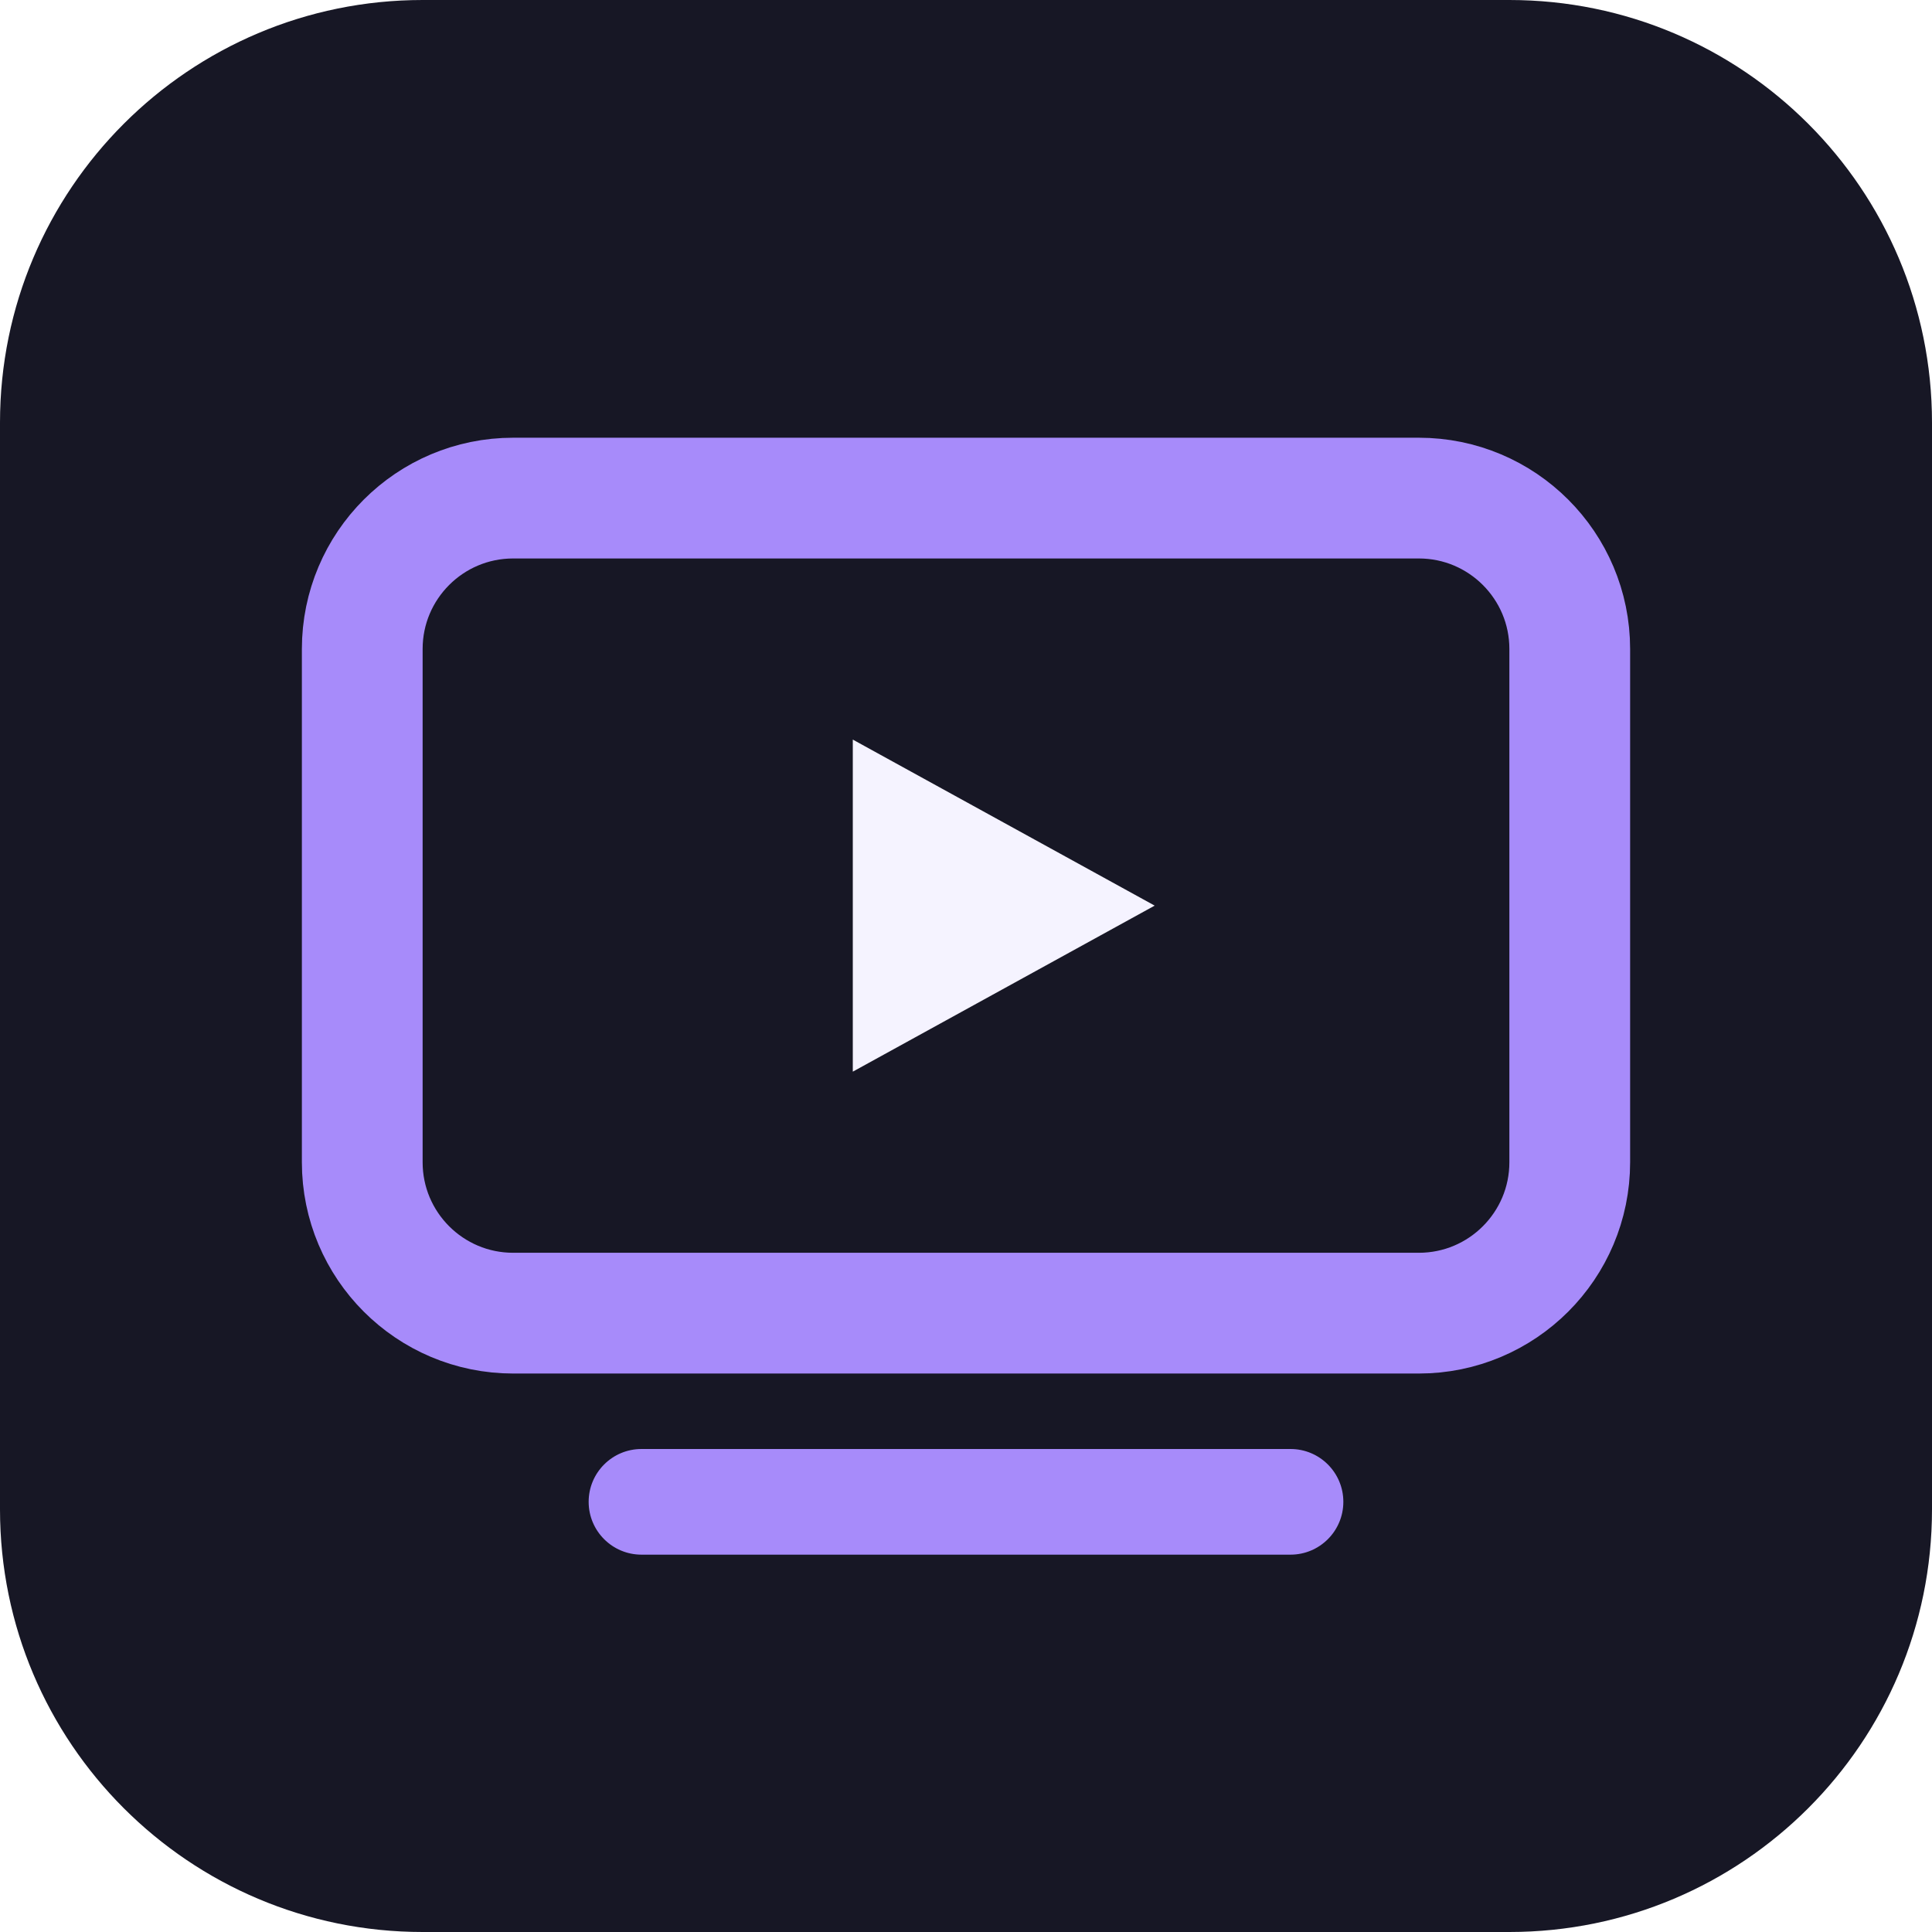
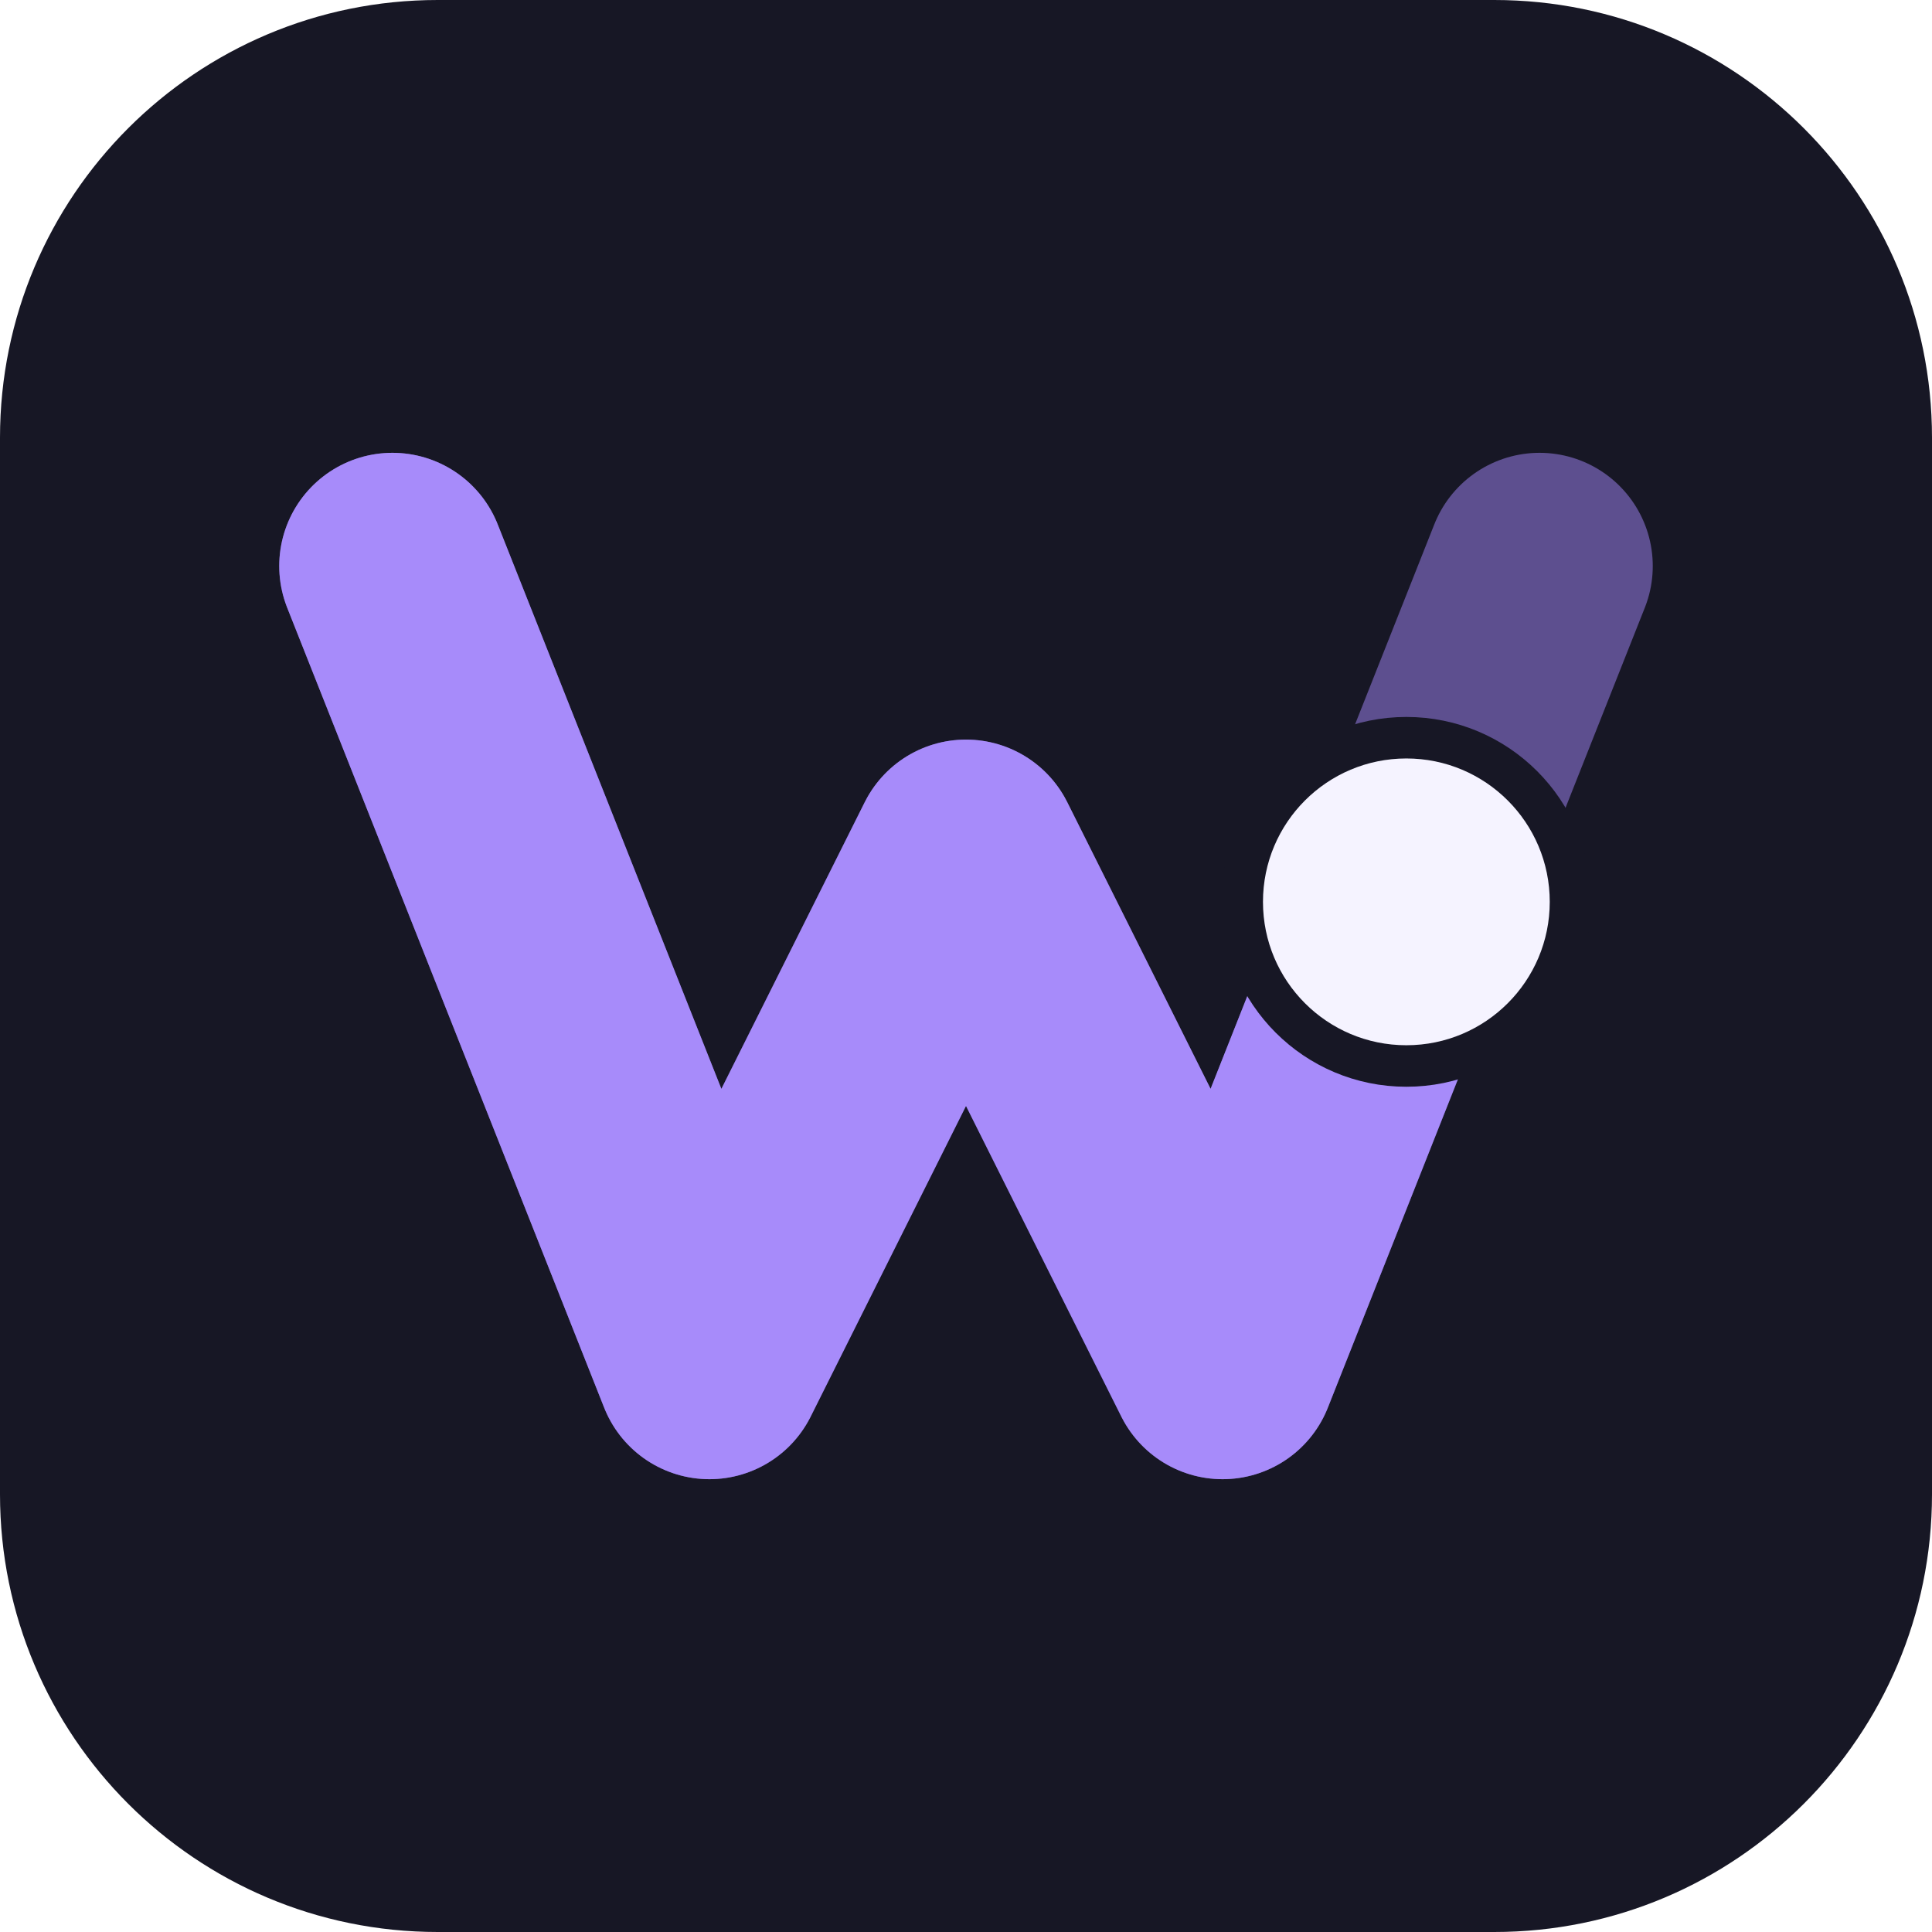
<svg xmlns="http://www.w3.org/2000/svg" viewBox="0 0 512 512">
-   <rect width="512" height="512" rx="112" fill="#171725" />
-   <rect x="96" y="132" width="320" height="216" rx="40" fill="none" stroke="#a78bfa" stroke-width="32" />
-   <path d="M226 196 L306 240 L226 284 Z" fill="#f5f3ff" />
-   <rect x="156" y="384" width="200" height="28" rx="14" fill="#a78bfa" />
+   <rect width="512" height="512" rx="116" fill="#171725" />
+   <g fill="none" stroke-width="60" stroke-linecap="round" stroke-linejoin="round">
+     <path d="M104 150 L188 362 L256 226 L324 362 L408 150" stroke="#5d4f8f" />
+     <path d="M104 150 L188 362 L256 226 L324 362 L372.7 239" stroke="#a78bfa" />
+   </g>
+   <circle cx="372.7" cy="239" r="38" fill="#f5f3ff" stroke="#171725" stroke-width="22" paint-order="stroke" />
</svg>
